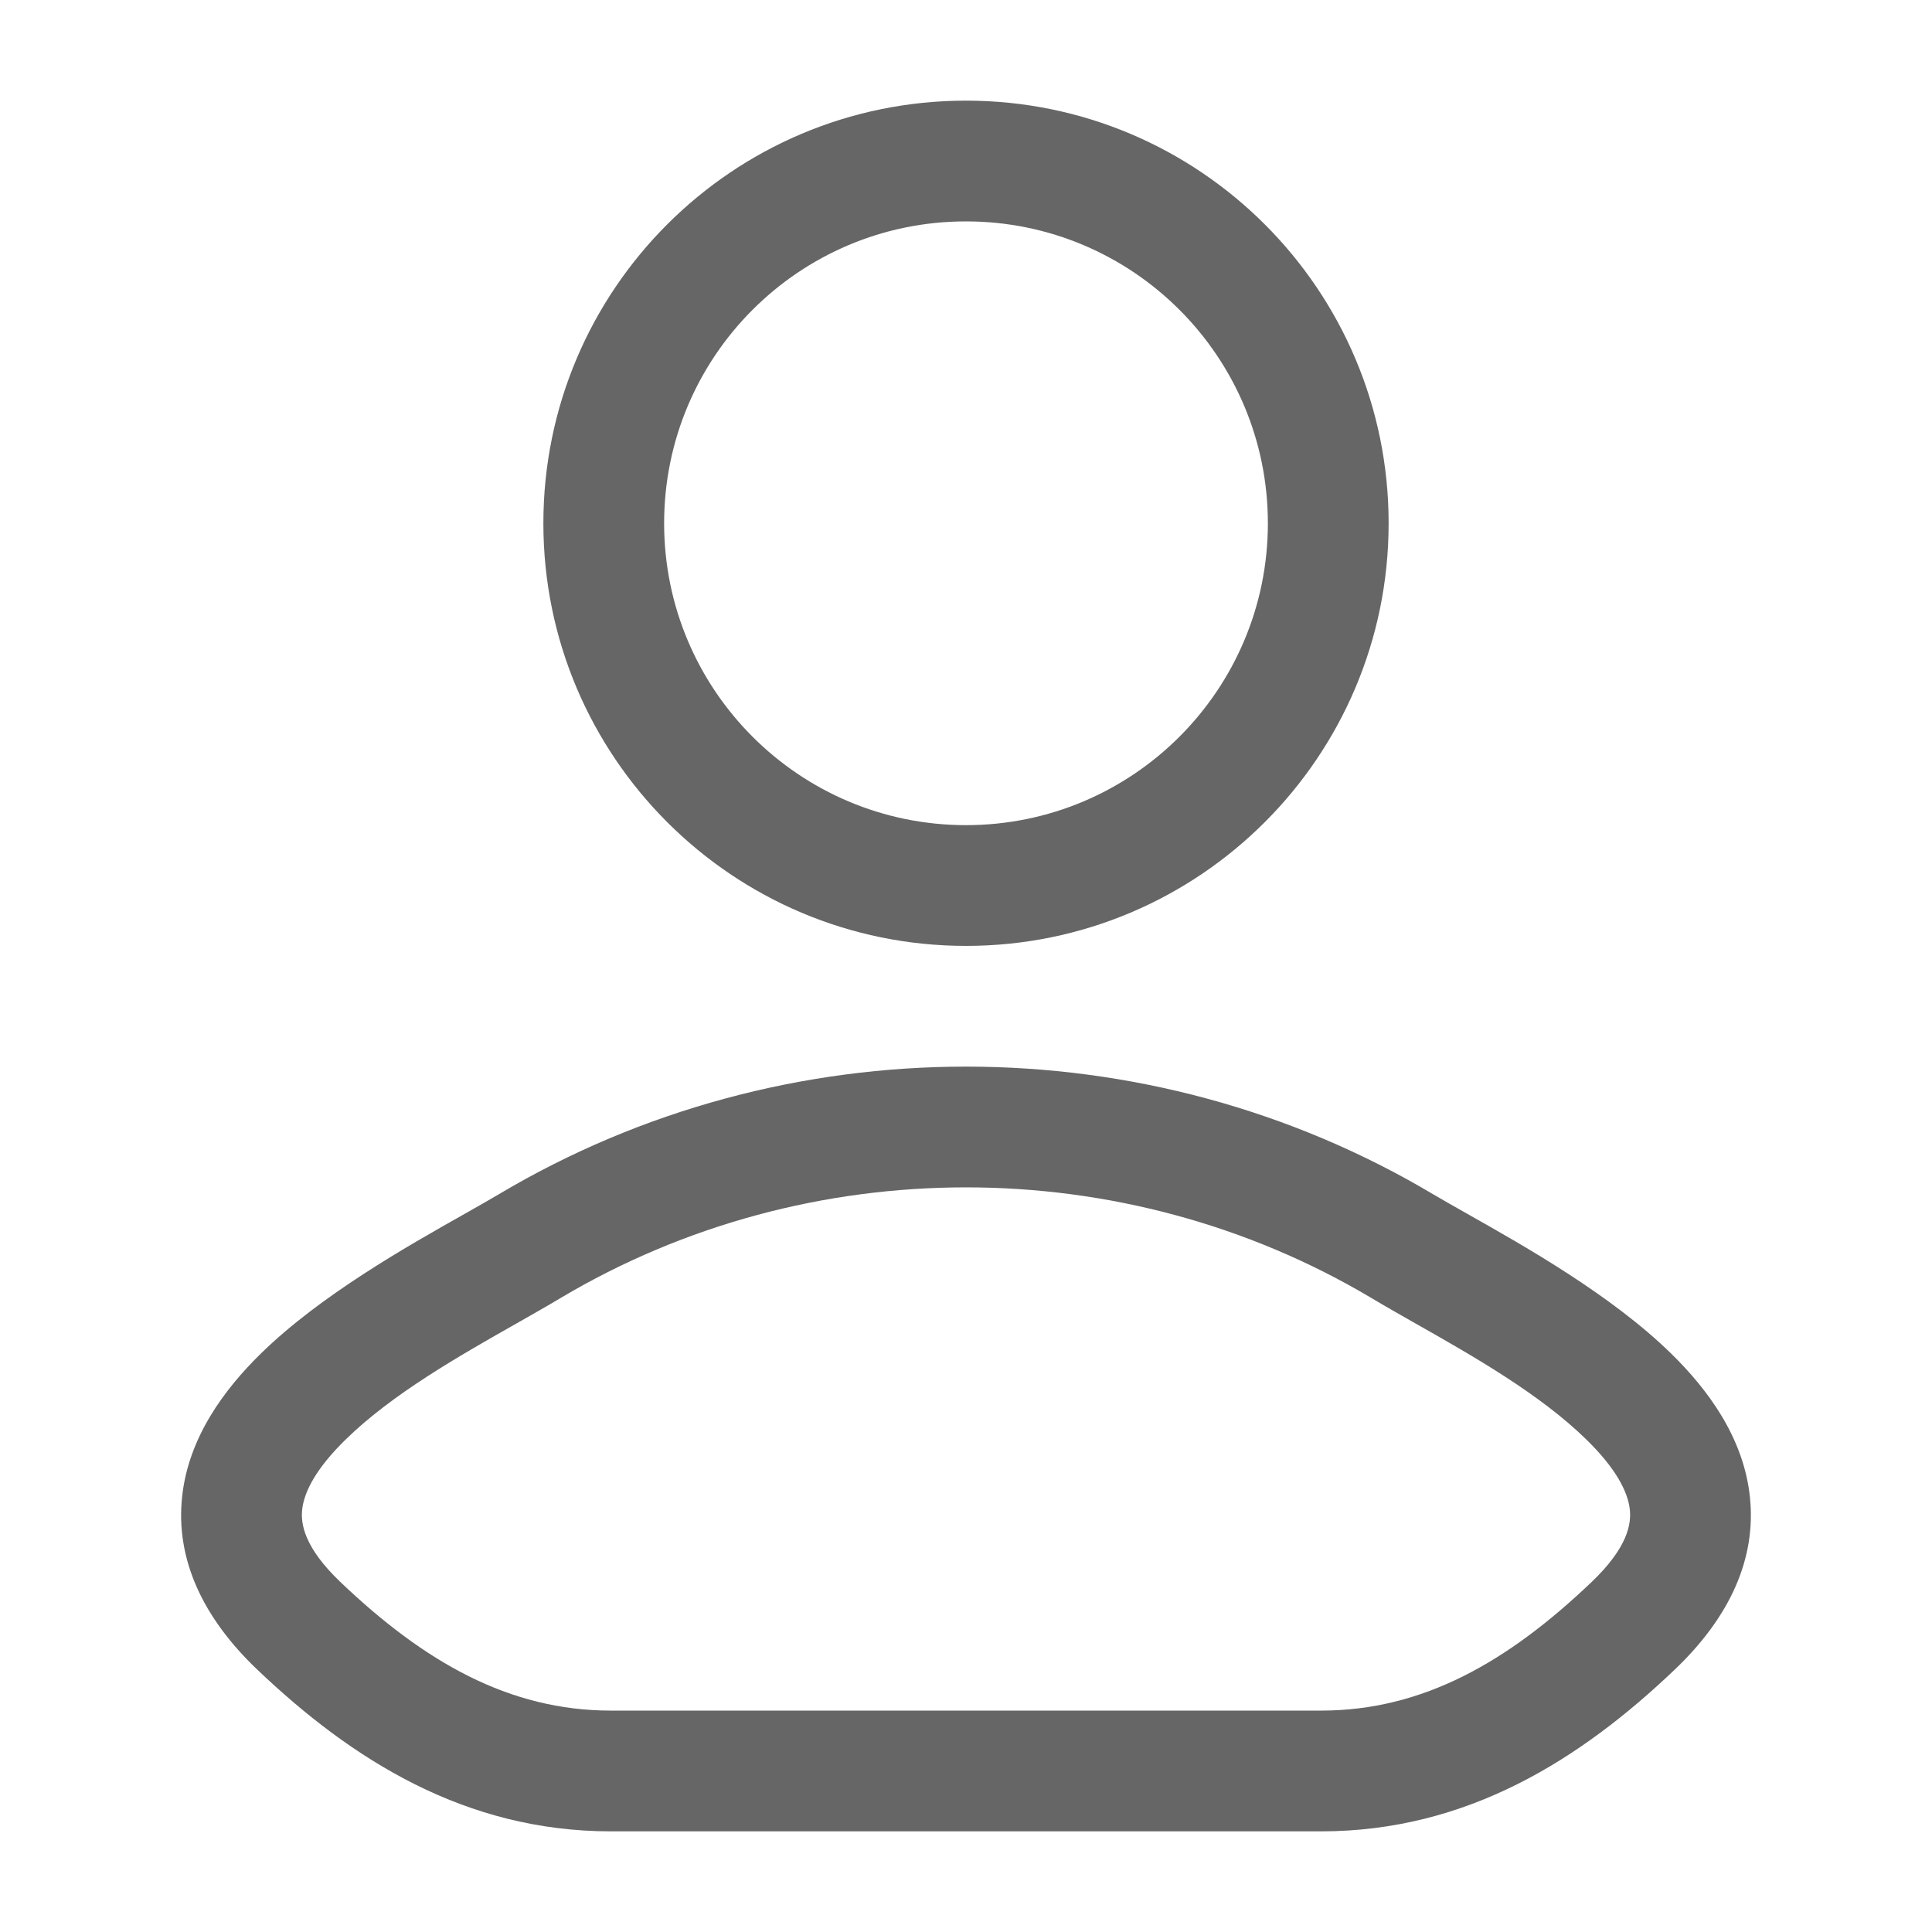
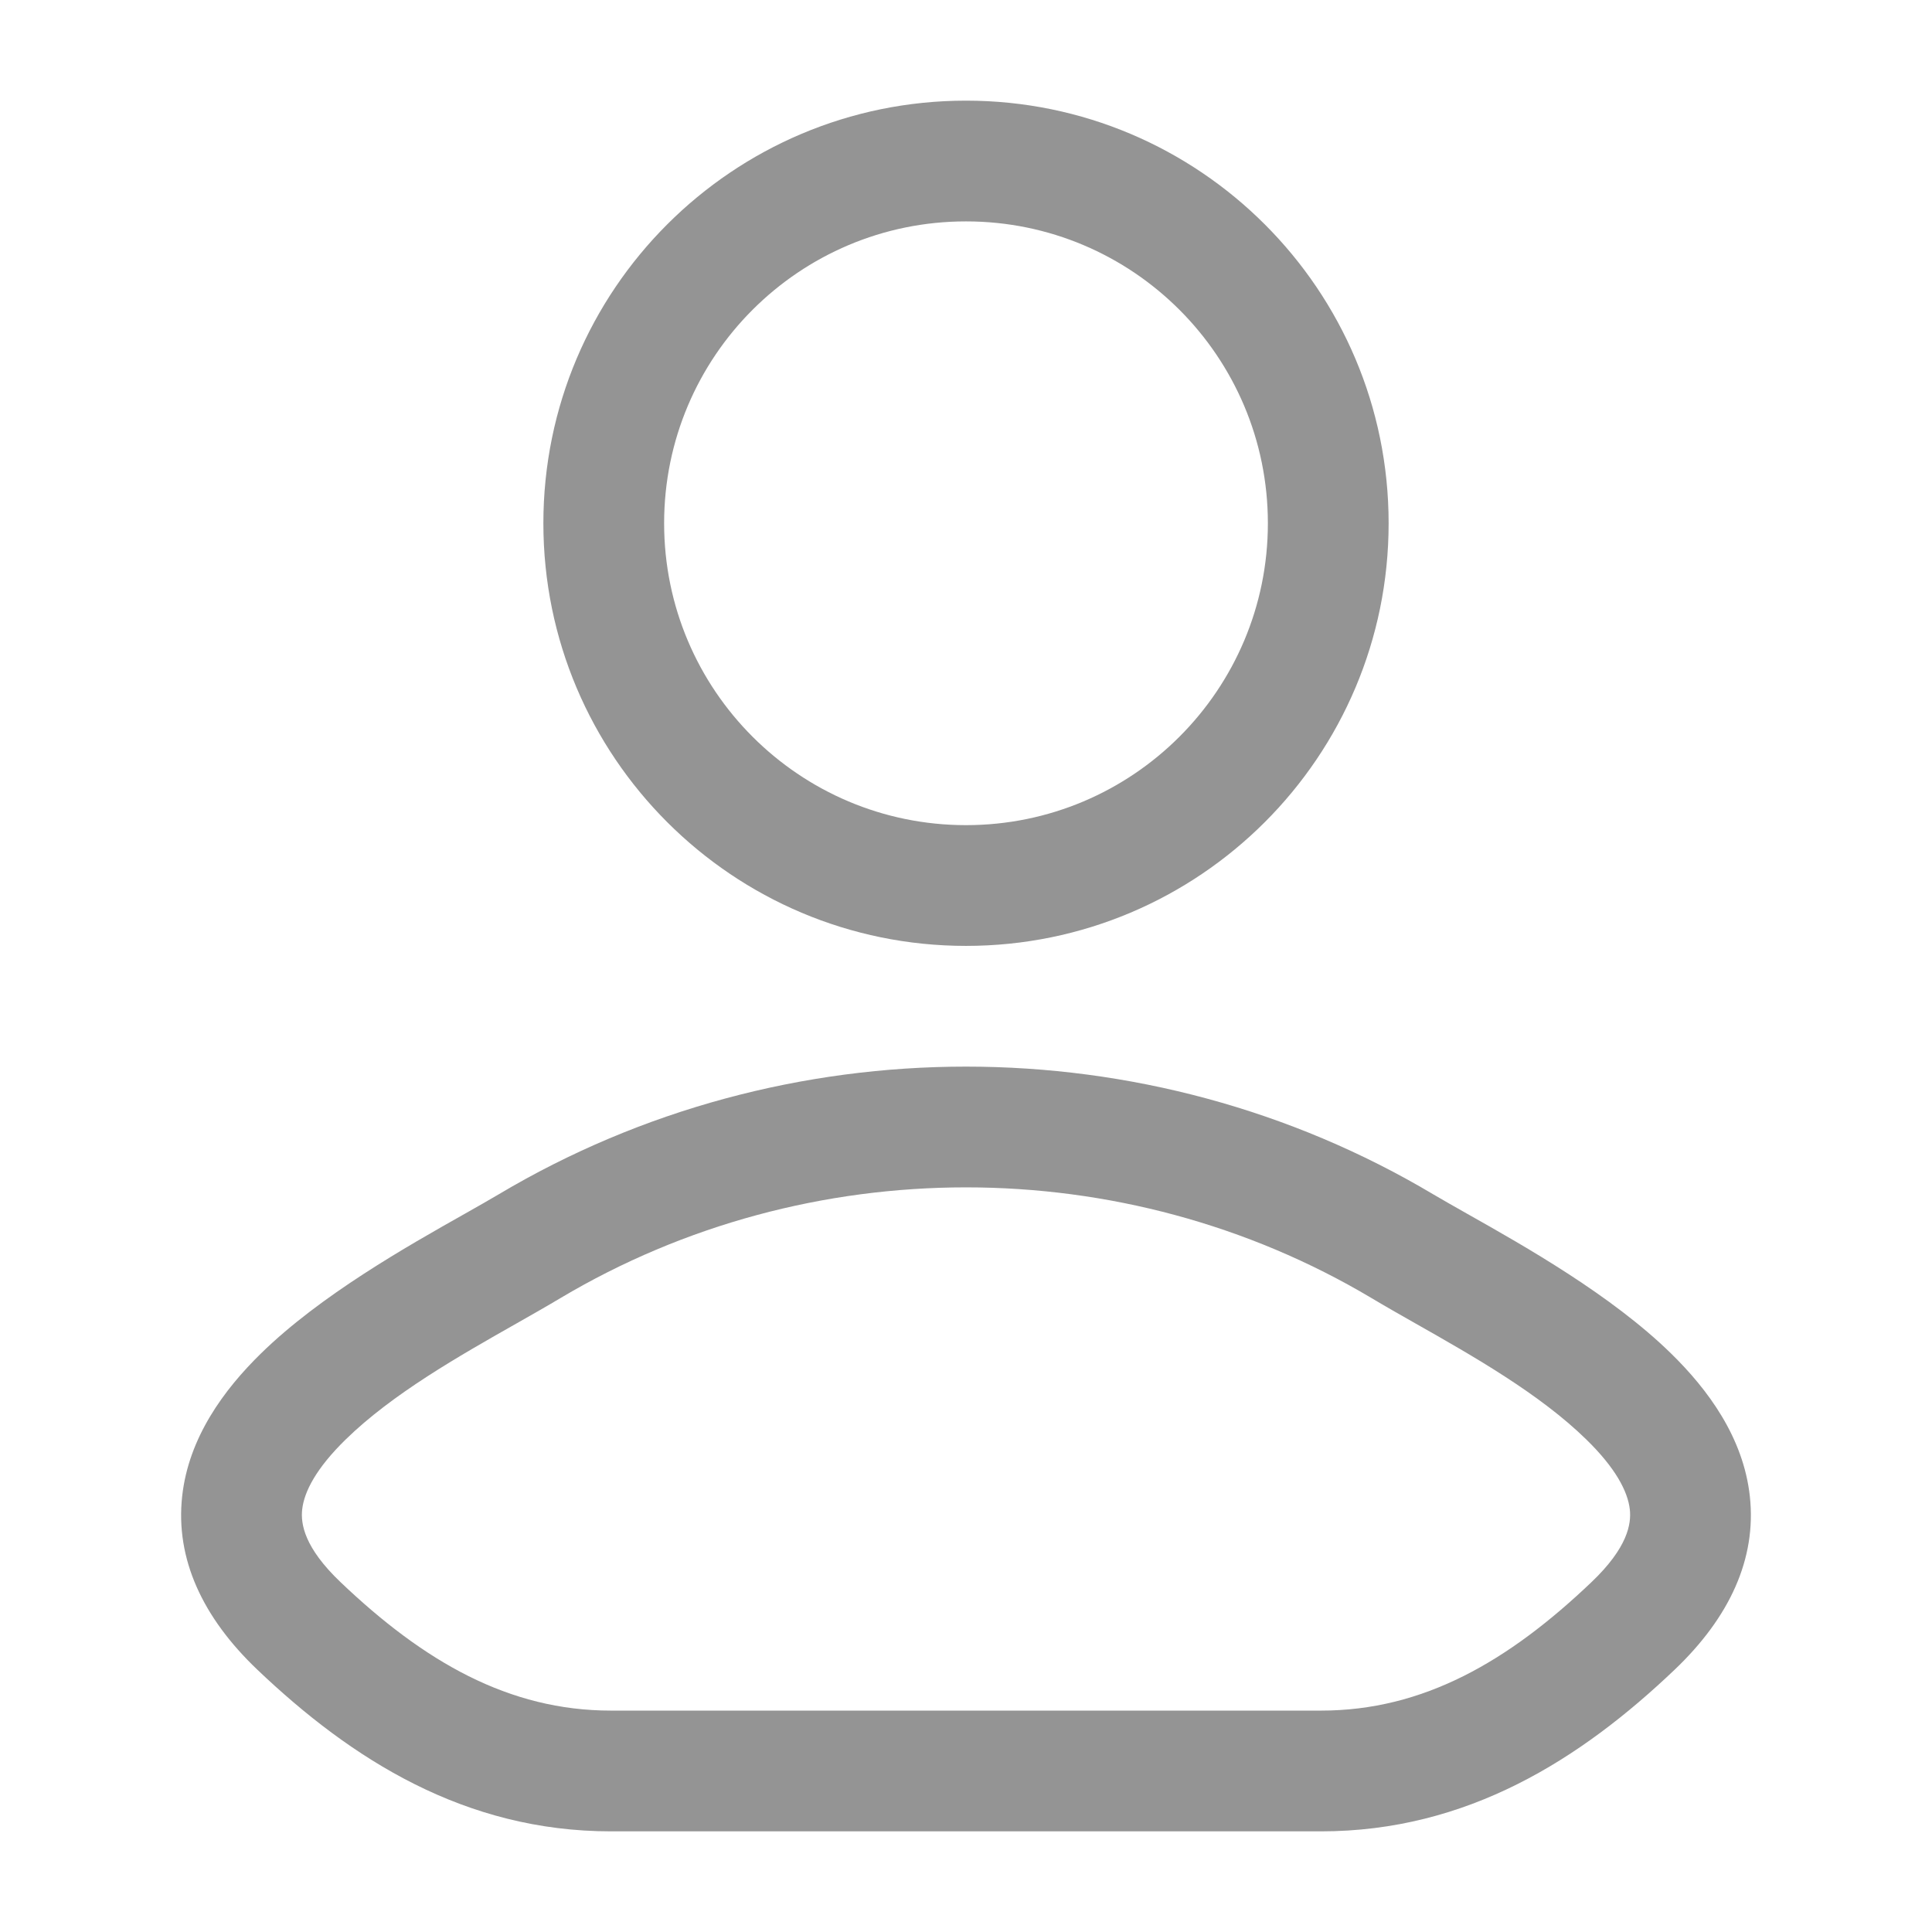
<svg xmlns="http://www.w3.org/2000/svg" width="32" height="32" viewBox="0 0 32 32" fill="none">
-   <path fill-rule="evenodd" clip-rule="evenodd" d="M16 1.667C12.134 1.667 9 4.801 9 8.667C9 12.533 12.134 15.667 16 15.667C19.866 15.667 23 12.533 23 8.667C23 4.801 19.866 1.667 16 1.667ZM11 8.667C11 5.905 13.239 3.667 16 3.667C18.761 3.667 21 5.905 21 8.667C21 11.428 18.761 13.667 16 13.667C13.239 13.667 11 11.428 11 8.667Z" fill="#666666" />
-   <path fill-rule="evenodd" clip-rule="evenodd" d="M24.305 20.106C24.088 19.983 23.897 19.875 23.741 19.783C19.003 16.961 12.997 16.961 8.258 19.783C8.103 19.875 7.912 19.983 7.695 20.106C6.745 20.642 5.308 21.453 4.324 22.416C3.708 23.018 3.123 23.812 3.017 24.785C2.904 25.82 3.355 26.79 4.26 27.653C5.822 29.141 7.697 30.333 10.121 30.333H21.879C24.303 30.333 26.178 29.141 27.74 27.653C28.645 26.79 29.096 25.82 28.983 24.785C28.877 23.812 28.292 23.018 27.676 22.416C26.692 21.453 25.255 20.642 24.305 20.106ZM9.282 21.501C13.39 19.055 18.61 19.055 22.718 21.501C22.942 21.635 23.187 21.774 23.444 21.92C24.395 22.459 25.504 23.088 26.277 23.845C26.758 24.315 26.962 24.703 26.995 25.002C27.021 25.24 26.961 25.632 26.36 26.205C24.979 27.521 23.575 28.333 21.879 28.333H10.121C8.425 28.333 7.021 27.521 5.64 26.205C5.039 25.632 4.979 25.24 5.005 25.002C5.038 24.703 5.242 24.315 5.723 23.845C6.496 23.088 7.605 22.459 8.556 21.92C8.812 21.774 9.058 21.635 9.282 21.501Z" fill="#666666" />
+   <path fill-rule="evenodd" clip-rule="evenodd" d="M16 1.667C12.134 1.667 9 4.801 9 8.667C9 12.533 12.134 15.667 16 15.667C19.866 15.667 23 12.533 23 8.667C23 4.801 19.866 1.667 16 1.667ZM11 8.667C11 5.905 13.239 3.667 16 3.667C18.761 3.667 21 5.905 21 8.667C21 11.428 18.761 13.667 16 13.667C13.239 13.667 11 11.428 11 8.667Z" fill="#949494" />
+   <path fill-rule="evenodd" clip-rule="evenodd" d="M24.305 20.106C24.088 19.983 23.897 19.875 23.741 19.783C19.003 16.961 12.997 16.961 8.258 19.783C8.103 19.875 7.912 19.983 7.695 20.106C6.745 20.642 5.308 21.453 4.324 22.416C3.708 23.018 3.123 23.812 3.017 24.785C2.904 25.82 3.355 26.79 4.26 27.653C5.822 29.141 7.697 30.333 10.121 30.333H21.879C24.303 30.333 26.178 29.141 27.74 27.653C28.645 26.79 29.096 25.82 28.983 24.785C28.877 23.812 28.292 23.018 27.676 22.416C26.692 21.453 25.255 20.642 24.305 20.106ZM9.282 21.501C13.39 19.055 18.61 19.055 22.718 21.501C22.942 21.635 23.187 21.774 23.444 21.92C24.395 22.459 25.504 23.088 26.277 23.845C26.758 24.315 26.962 24.703 26.995 25.002C27.021 25.24 26.961 25.632 26.36 26.205C24.979 27.521 23.575 28.333 21.879 28.333H10.121C8.425 28.333 7.021 27.521 5.64 26.205C5.039 25.632 4.979 25.24 5.005 25.002C5.038 24.703 5.242 24.315 5.723 23.845C6.496 23.088 7.605 22.459 8.556 21.92C8.812 21.774 9.058 21.635 9.282 21.501Z" fill="#949494" />
</svg>
